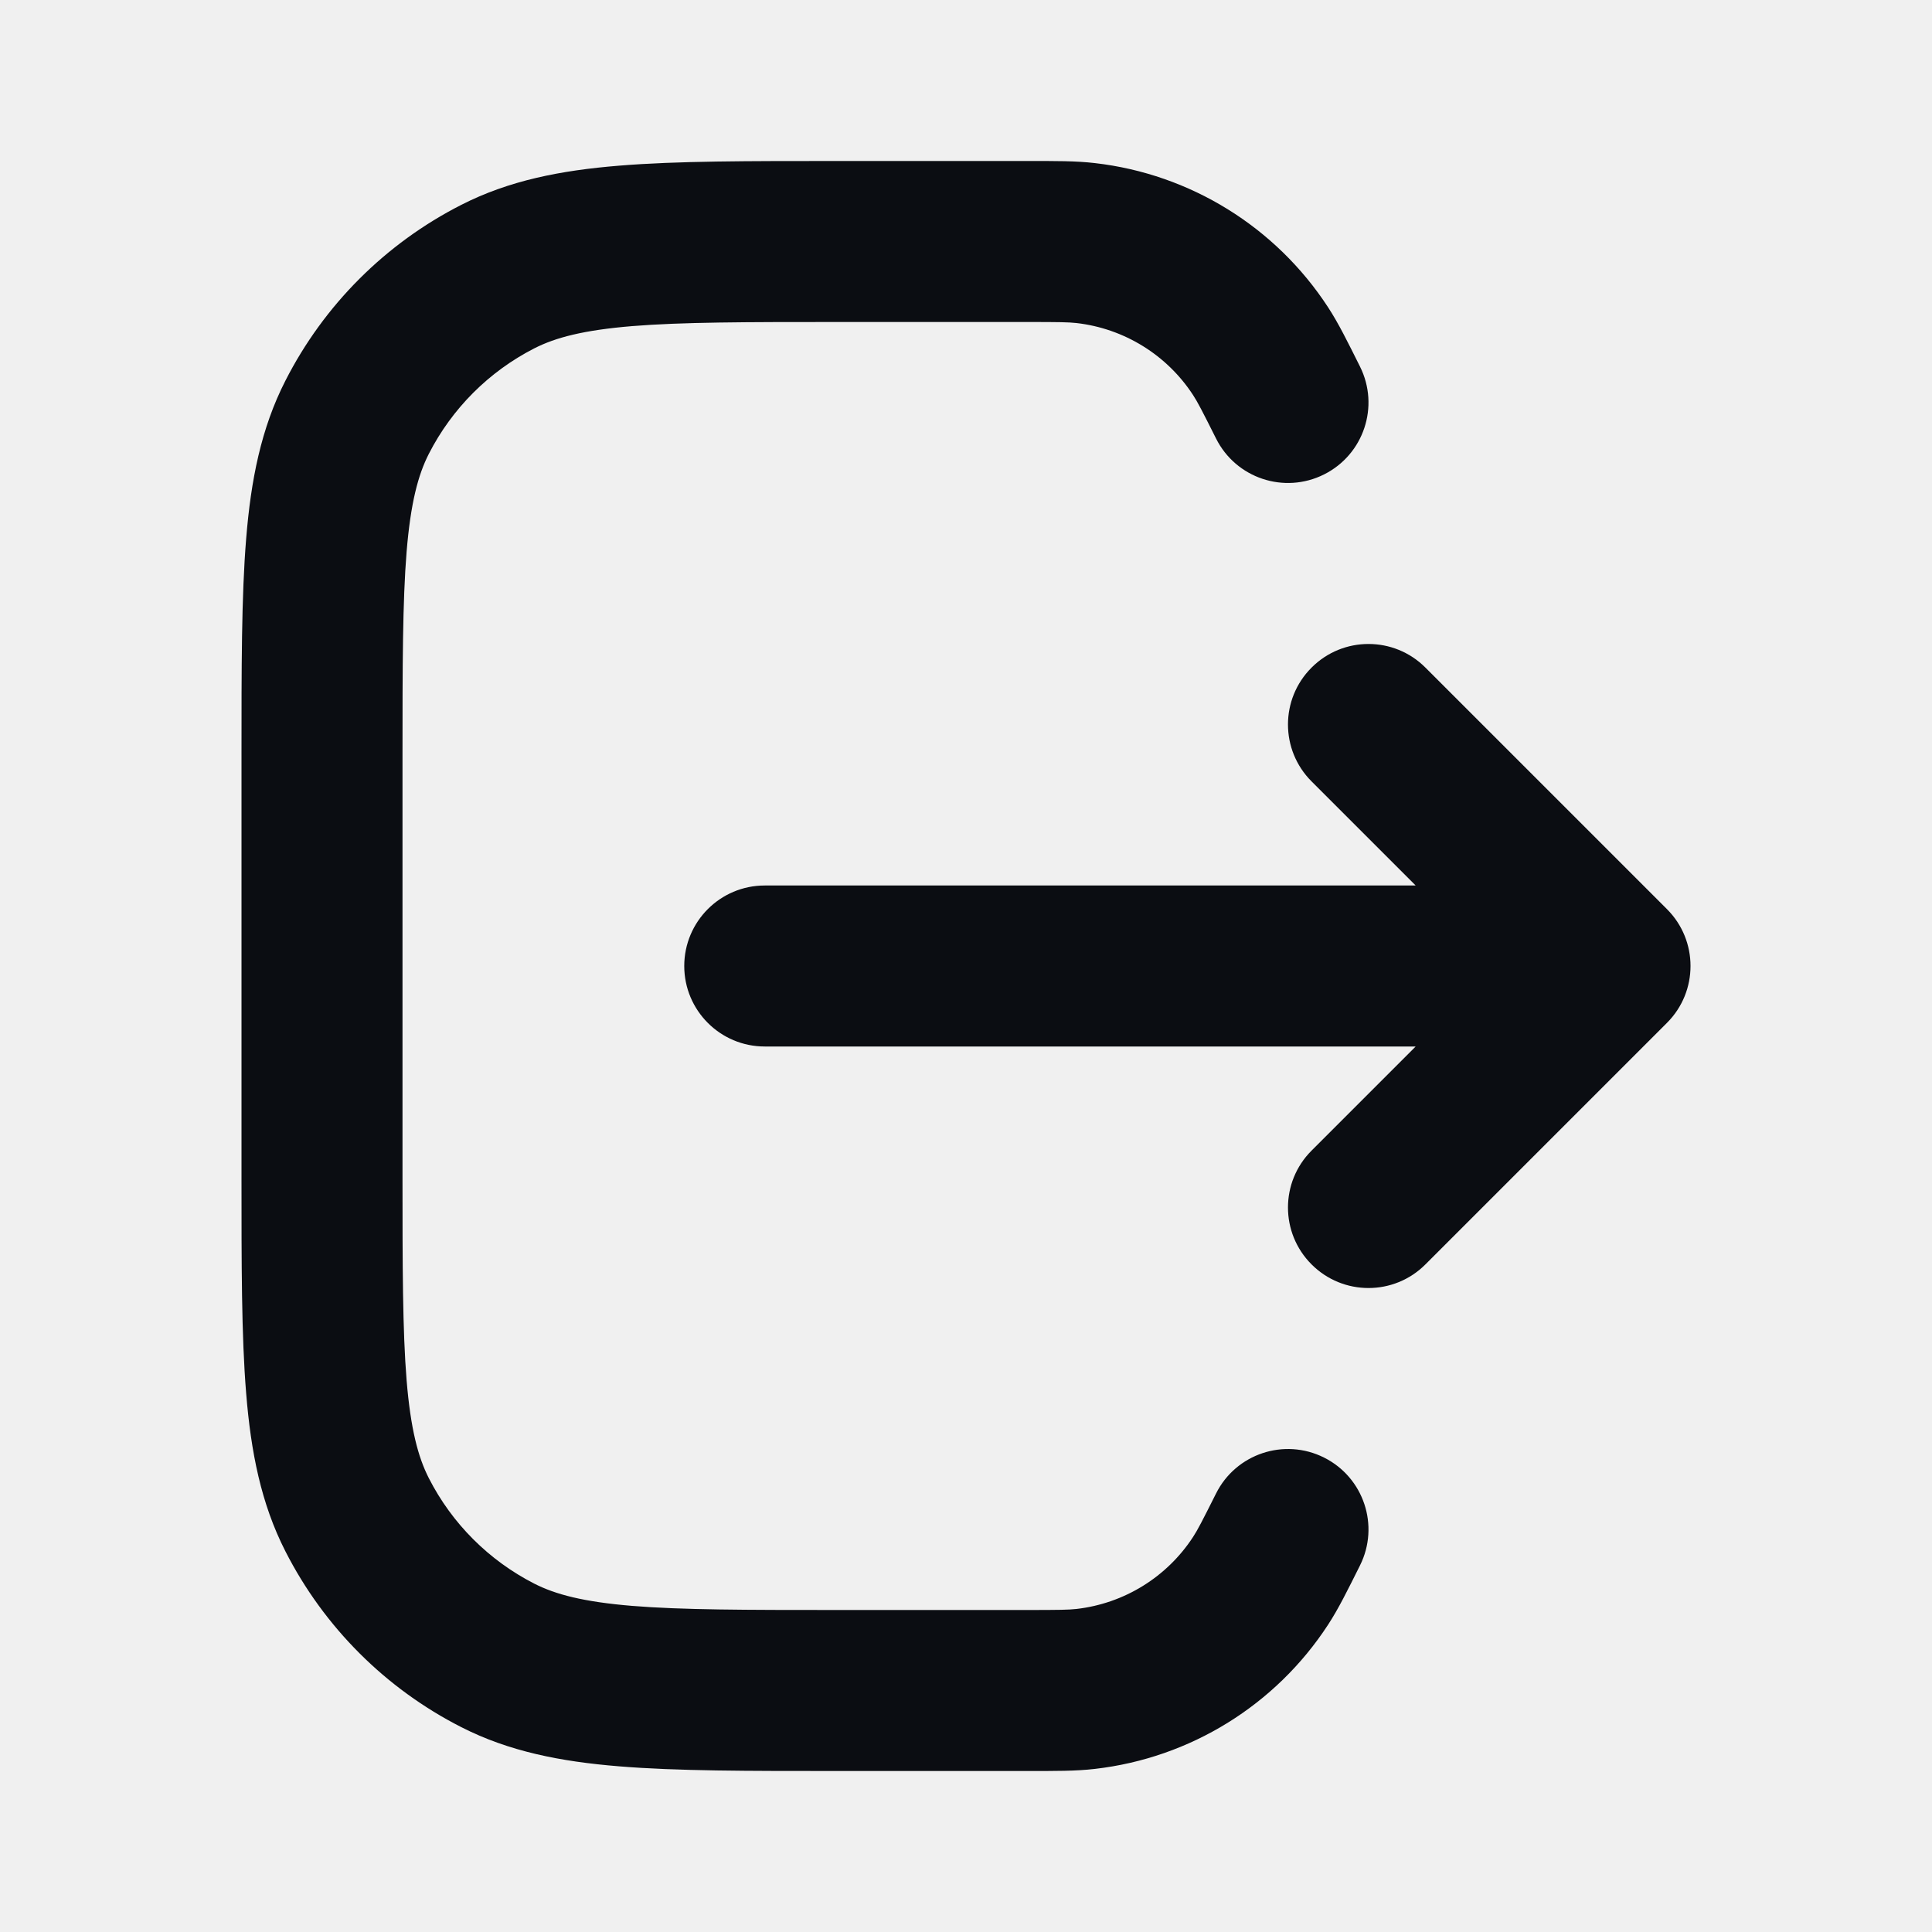
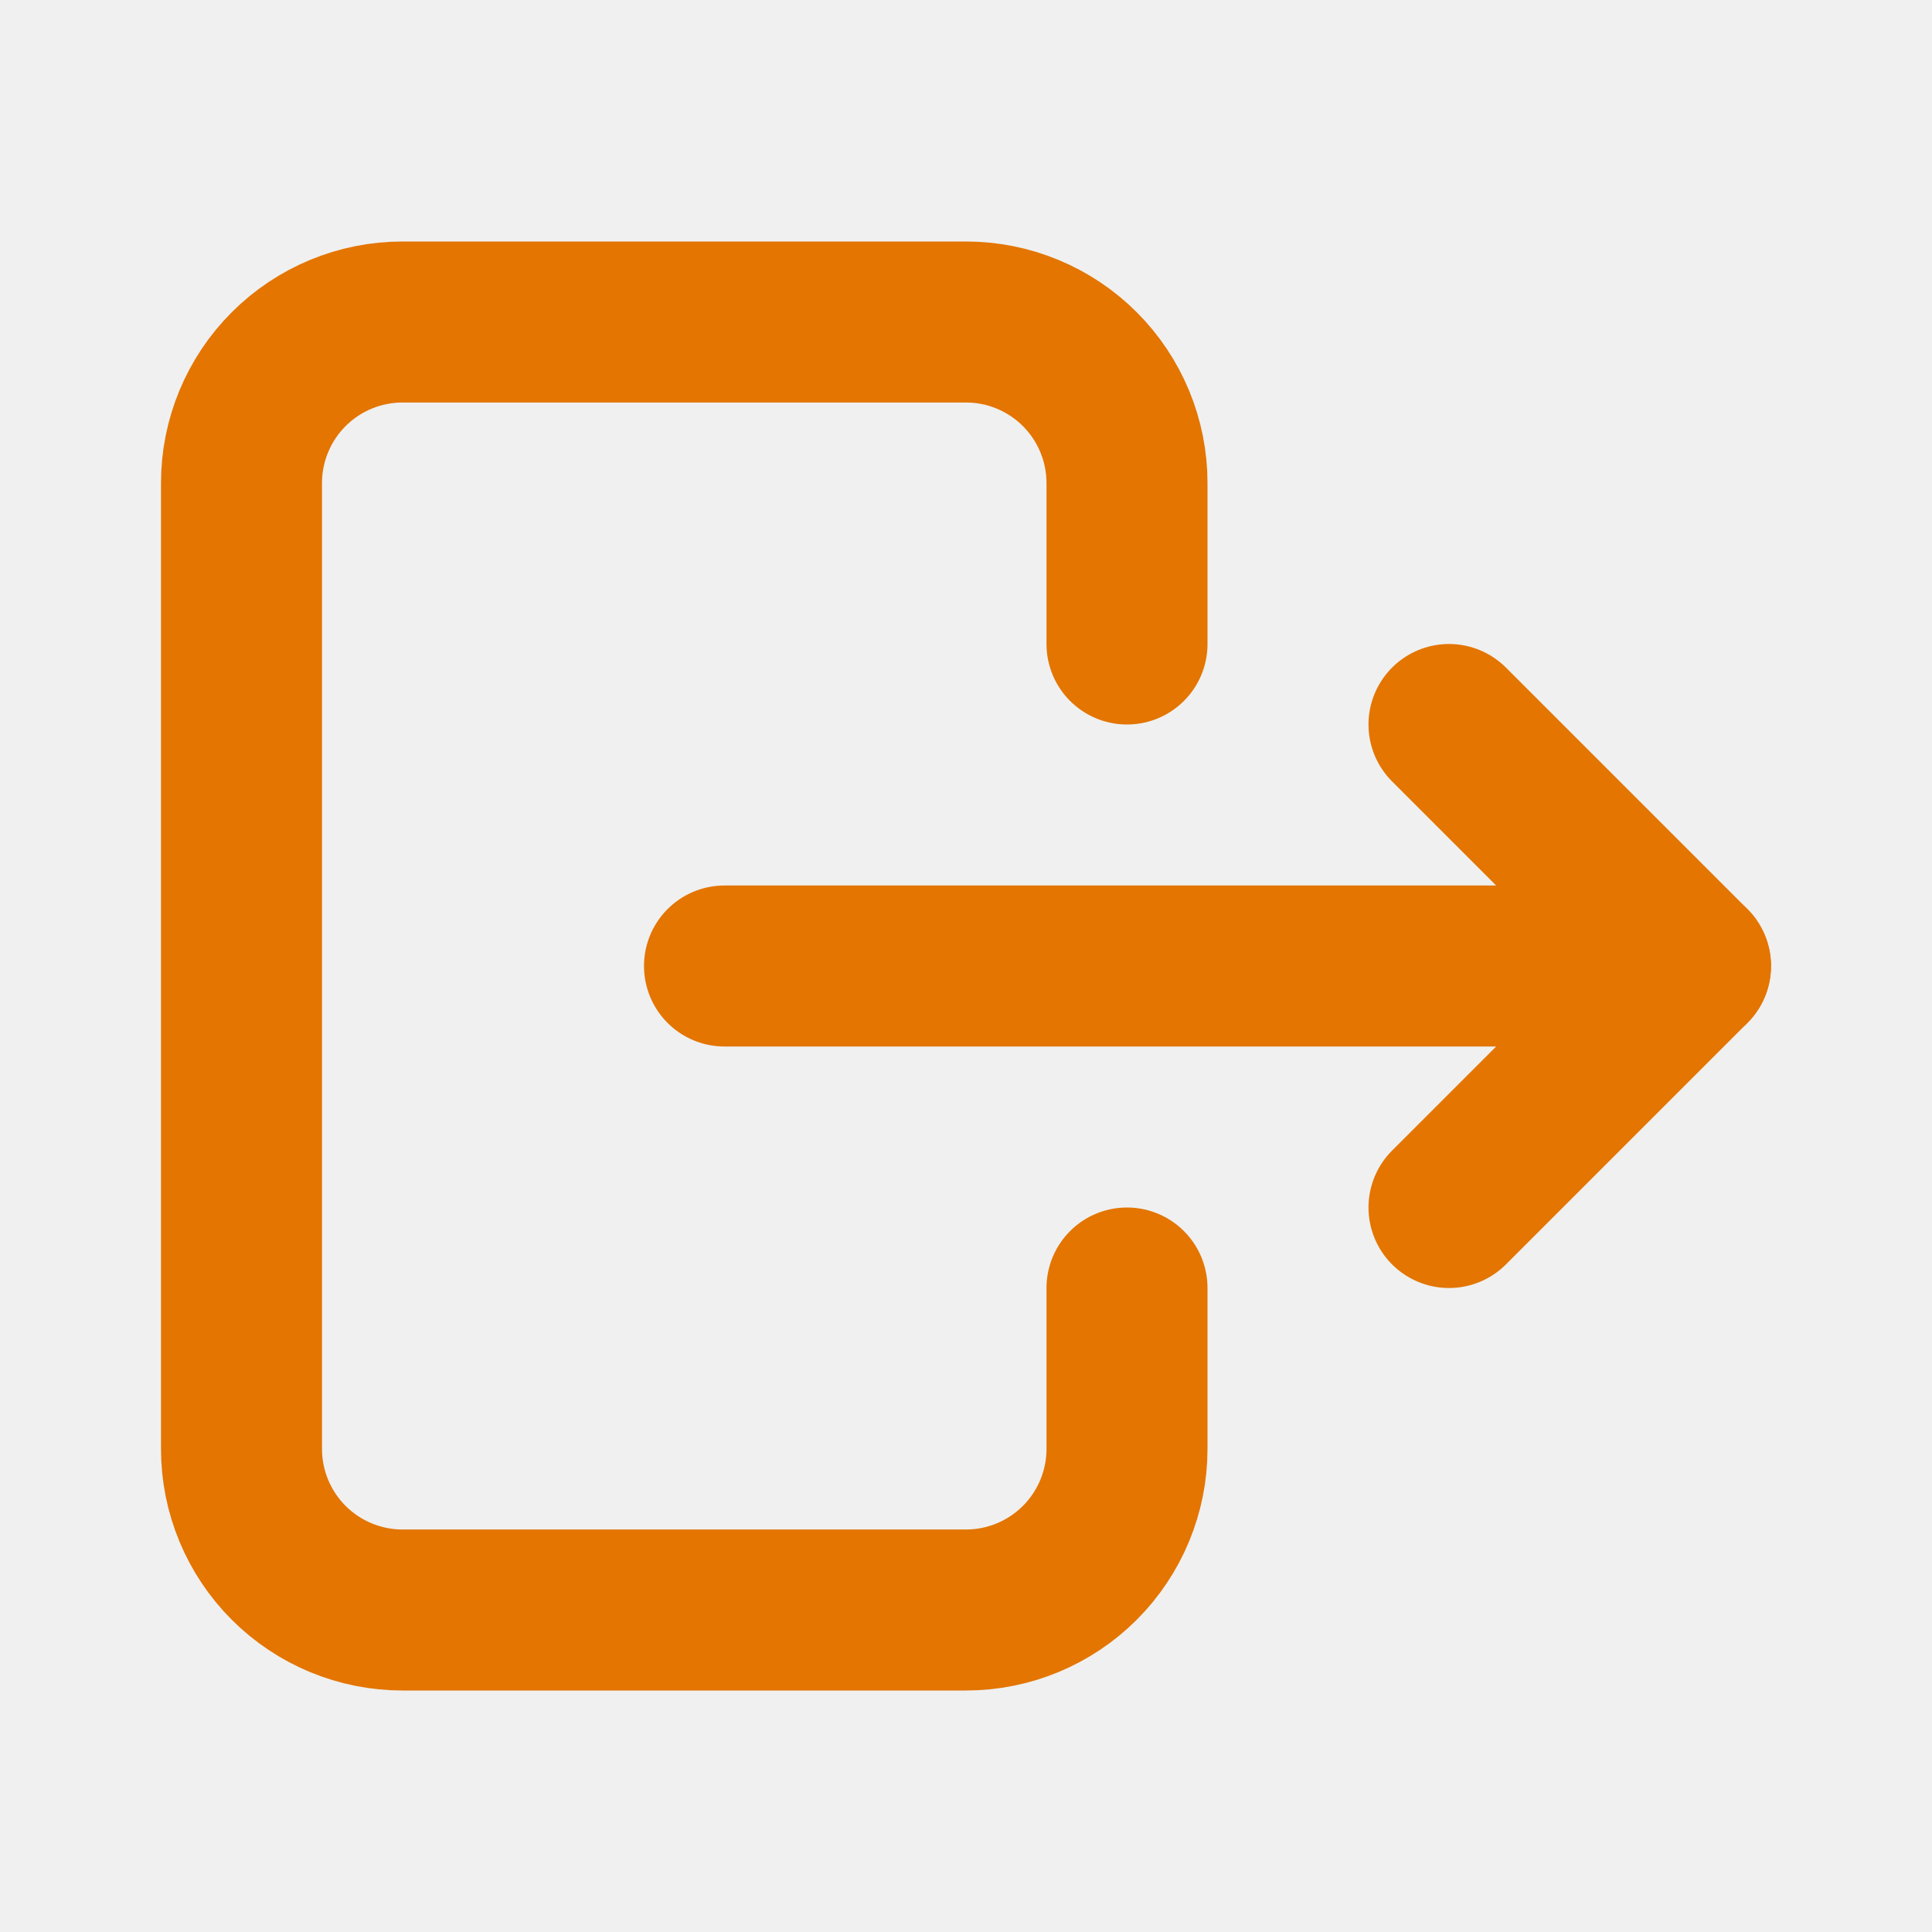
<svg xmlns="http://www.w3.org/2000/svg" width="24" height="24" viewBox="0 0 24 24" fill="none">
-   <path d="M12.764 3V2V3ZM10.4 3V4V3ZM4 9.4H3H4ZM4 14.6H5H4ZM10.4 21V22V21ZM12.764 21V20V21ZM4.436 18.816L5.327 18.362L4.436 18.816ZM6.184 20.564L6.638 19.673L6.184 20.564ZM6.184 3.436L6.638 4.327H6.638L6.184 3.436ZM4.436 5.184L5.327 5.638L5.327 5.638L4.436 5.184ZM13.487 3.019L13.373 4.013L13.487 3.019ZM15.106 5.447C15.353 5.941 15.953 6.141 16.447 5.894C16.941 5.647 17.141 5.047 16.894 4.553L15.106 5.447ZM15.659 4.362L14.821 4.908L14.821 4.908L15.659 4.362ZM13.487 20.98L13.373 19.987H13.373L13.487 20.98ZM16.894 19.447C17.141 18.953 16.941 18.353 16.447 18.106C15.953 17.859 15.353 18.059 15.106 18.553L16.894 19.447ZM15.659 19.638L16.497 20.184L15.659 19.638ZM20 12L20.707 12.707C21.098 12.317 21.098 11.683 20.707 11.293L20 12ZM9.5 11C8.948 11 8.5 11.448 8.5 12C8.5 12.552 8.948 13 9.5 13V11ZM17.707 8.293C17.317 7.902 16.683 7.902 16.293 8.293C15.902 8.683 15.902 9.317 16.293 9.707L17.707 8.293ZM16.293 14.293C15.902 14.683 15.902 15.317 16.293 15.707C16.683 16.098 17.317 16.098 17.707 15.707L16.293 14.293ZM12.764 2L10.4 2V4L12.764 4V2ZM3 9.4L3 14.6H5L5 9.4H3ZM10.4 22H12.764V20H10.4V22ZM3 14.6C3 15.704 2.999 16.591 3.058 17.309C3.117 18.038 3.243 18.678 3.545 19.27L5.327 18.362C5.193 18.099 5.101 17.751 5.051 17.146C5.001 16.529 5 15.737 5 14.6H3ZM10.4 20C9.263 20 8.471 19.999 7.854 19.949C7.249 19.899 6.901 19.807 6.638 19.673L5.73 21.455C6.322 21.757 6.963 21.883 7.691 21.942C8.409 22.001 9.296 22 10.4 22V20ZM3.545 19.27C4.024 20.211 4.789 20.976 5.73 21.455L6.638 19.673C6.074 19.385 5.615 18.927 5.327 18.362L3.545 19.27ZM10.4 2C9.296 2 8.409 1.999 7.691 2.058C6.963 2.117 6.322 2.243 5.73 2.545L6.638 4.327C6.901 4.193 7.249 4.101 7.854 4.051C8.471 4.001 9.263 4 10.4 4V2ZM5 9.4C5 8.263 5.001 7.471 5.051 6.854C5.101 6.249 5.193 5.901 5.327 5.638L3.545 4.73C3.243 5.322 3.117 5.963 3.058 6.691C2.999 7.409 3 8.296 3 9.4H5ZM5.73 2.545C4.789 3.024 4.024 3.789 3.545 4.73L5.327 5.638C5.615 5.074 6.074 4.615 6.638 4.327L5.73 2.545ZM12.764 4C13.157 4 13.274 4.002 13.373 4.013L13.601 2.026C13.361 1.998 13.108 2 12.764 2V4ZM16.894 4.553C16.74 4.245 16.629 4.018 16.497 3.816L14.821 4.908C14.876 4.992 14.93 5.096 15.106 5.447L16.894 4.553ZM13.373 4.013C13.965 4.081 14.496 4.409 14.821 4.908L16.497 3.816C15.846 2.818 14.785 2.162 13.601 2.026L13.373 4.013ZM12.764 22C13.108 22 13.361 22.002 13.601 21.974L13.373 19.987C13.274 19.998 13.157 20 12.764 20V22ZM15.106 18.553C14.93 18.904 14.876 19.008 14.821 19.092L16.497 20.184C16.629 19.982 16.74 19.755 16.894 19.447L15.106 18.553ZM13.601 21.974C14.785 21.838 15.846 21.182 16.497 20.184L14.821 19.092C14.496 19.591 13.965 19.919 13.373 19.987L13.601 21.974ZM20 11H9.5V13H20V11ZM20.707 11.293L17.707 8.293L16.293 9.707L19.293 12.707L20.707 11.293ZM19.293 11.293L16.293 14.293L17.707 15.707L20.707 12.707L19.293 11.293Z" fill="#0B0D12" />
+   <g clip-path="url(#clip0_110_4141)">
+     <path d="M14 8V6C14 5.47 13.789 4.961 13.414 4.586C13.039 4.211 12.53 4 12 4H5C4.47 4 3.961 4.211 3.586 4.586C3.211 4.961 3 5.47 3 6V18C3 18.53 3.211 19.039 3.586 19.414C3.961 19.789 4.47 20 5 20H12C12.53 20 13.039 19.789 13.414 19.414C13.789 19.039 14 18.53 14 18V16" stroke="#E37500" stroke-width="2" stroke-linecap="round" stroke-linejoin="round" />
+     <path d="M9 12H21L18 9" stroke="#E37500" stroke-width="2" stroke-linecap="round" stroke-linejoin="round" />
+     <path d="M18 15L21 12" stroke="#E37500" stroke-width="2" stroke-linecap="round" stroke-linejoin="round" />
+   </g>
+   <defs>
+     <clipPath id="clip0_110_4141">
+       <rect width="24" height="24" fill="white" />
+     </clipPath>
+   </defs>
</svg>
